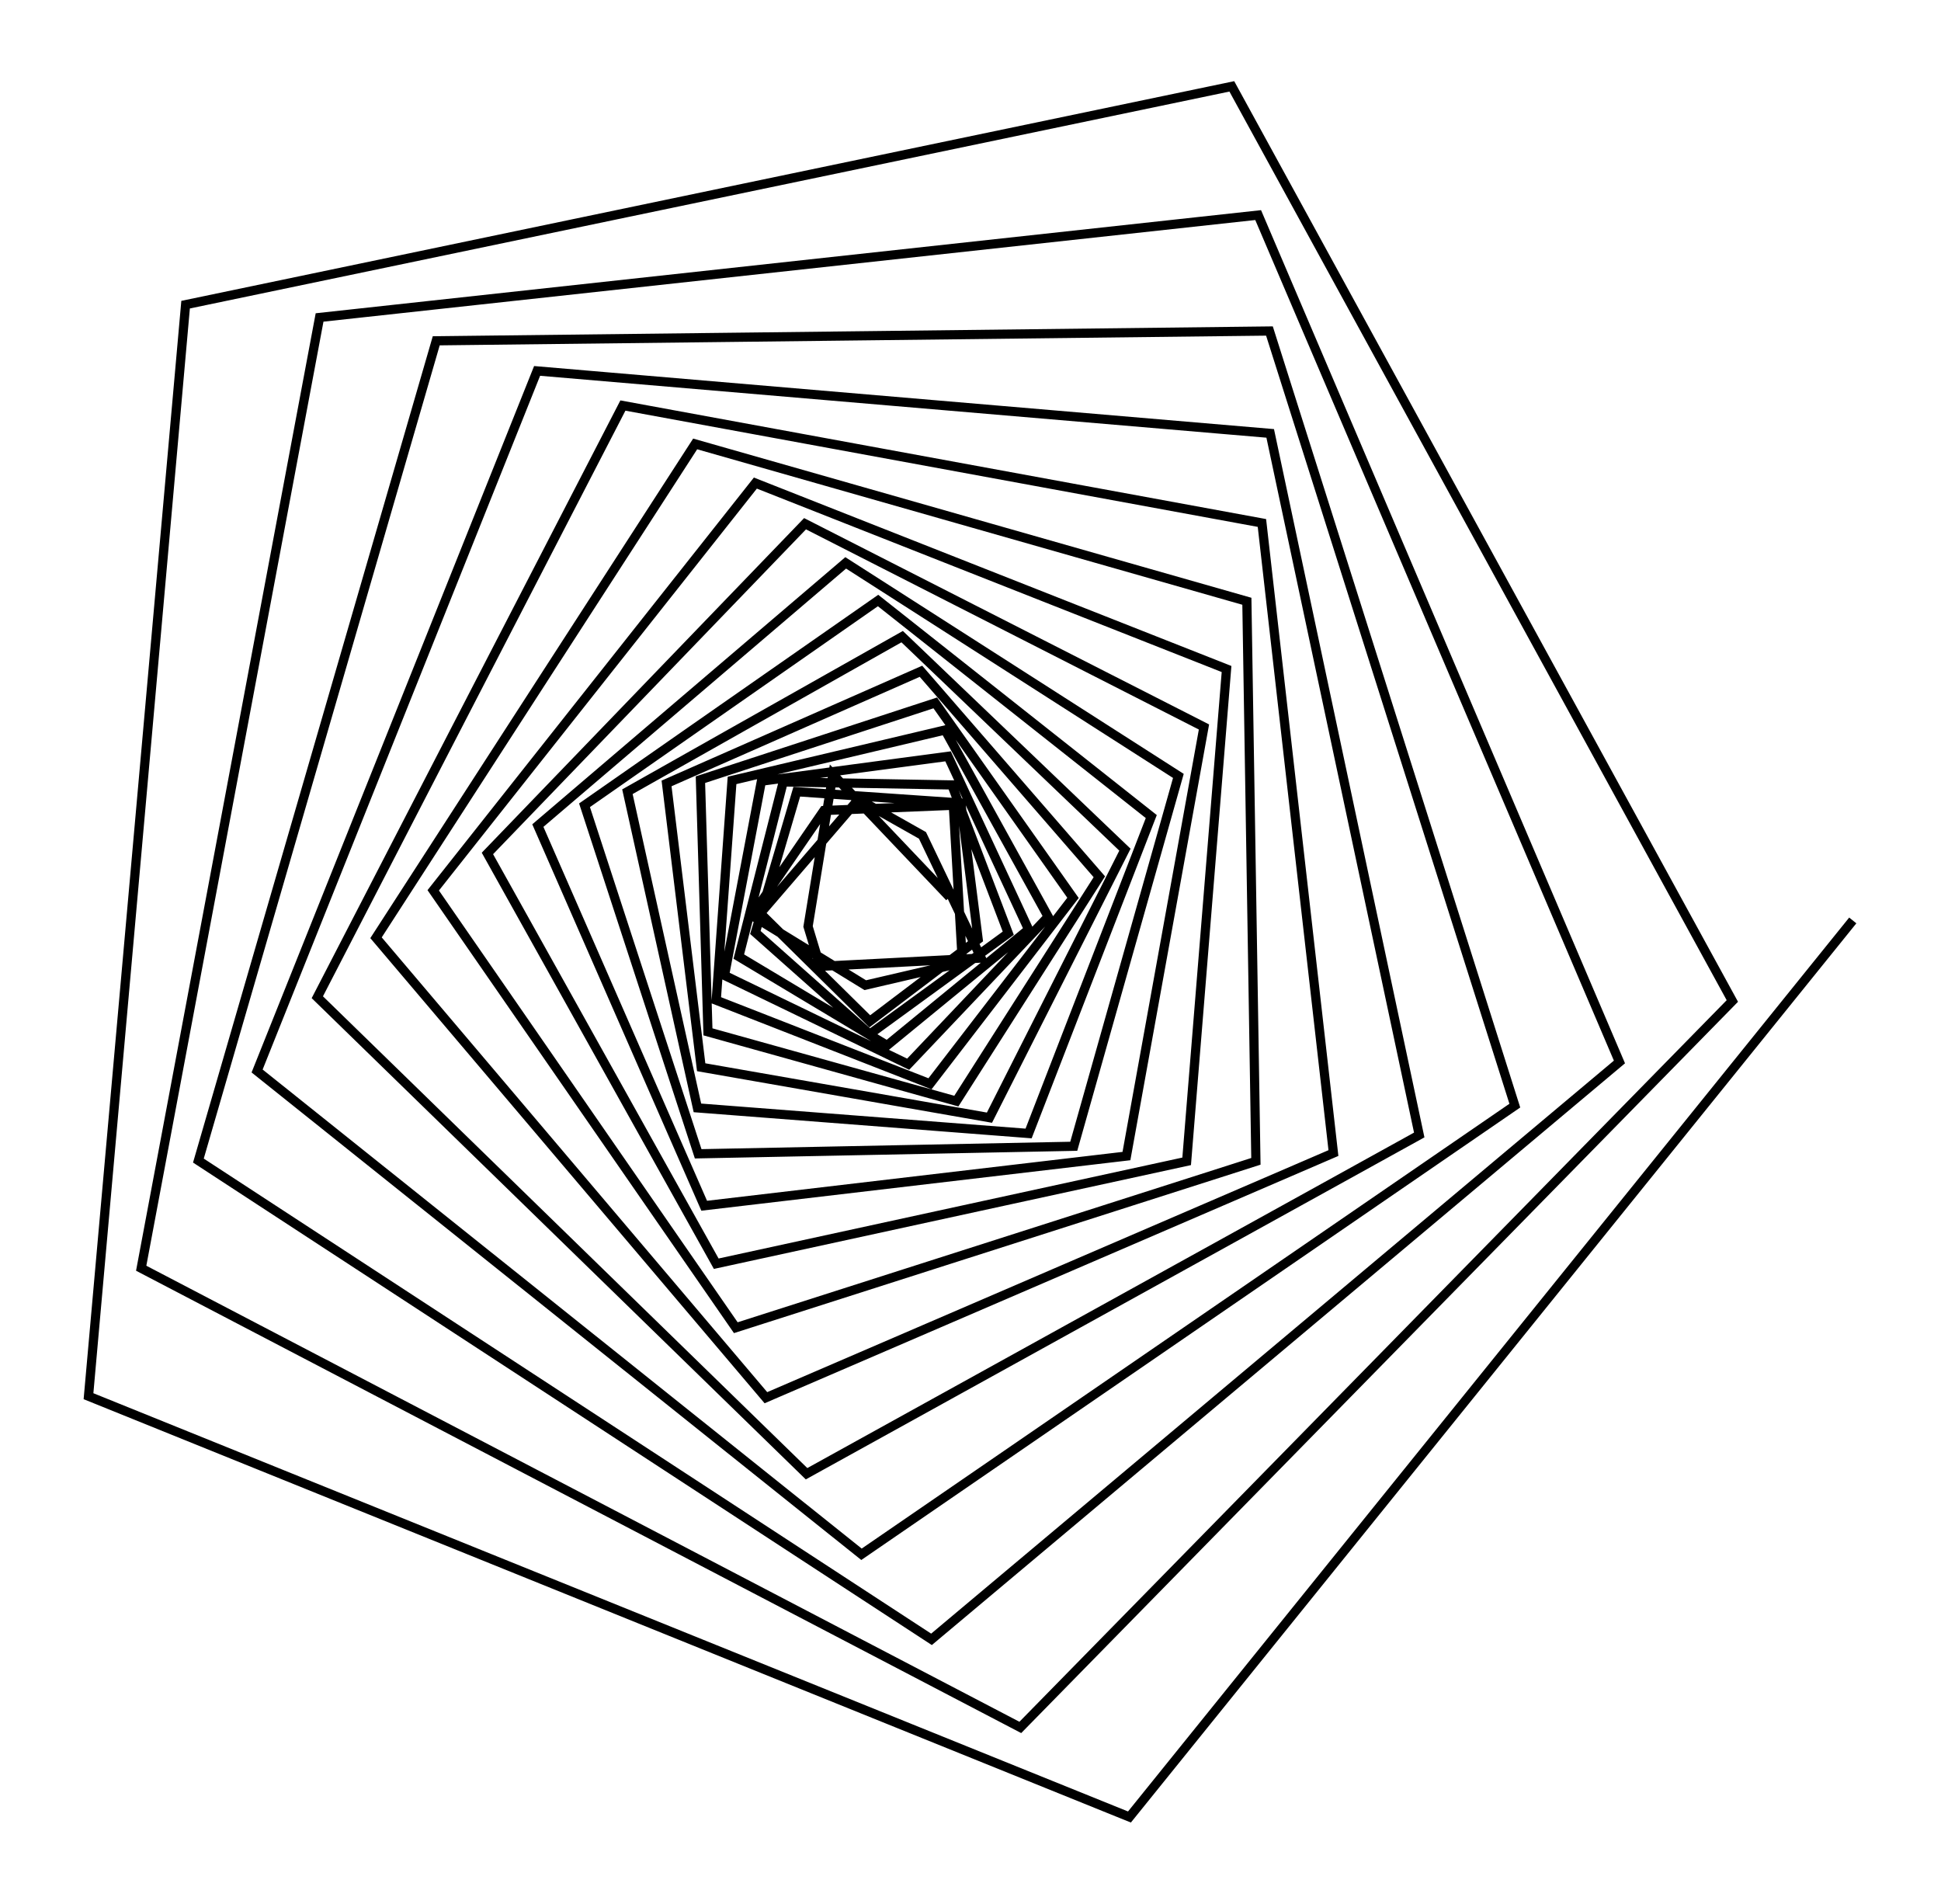
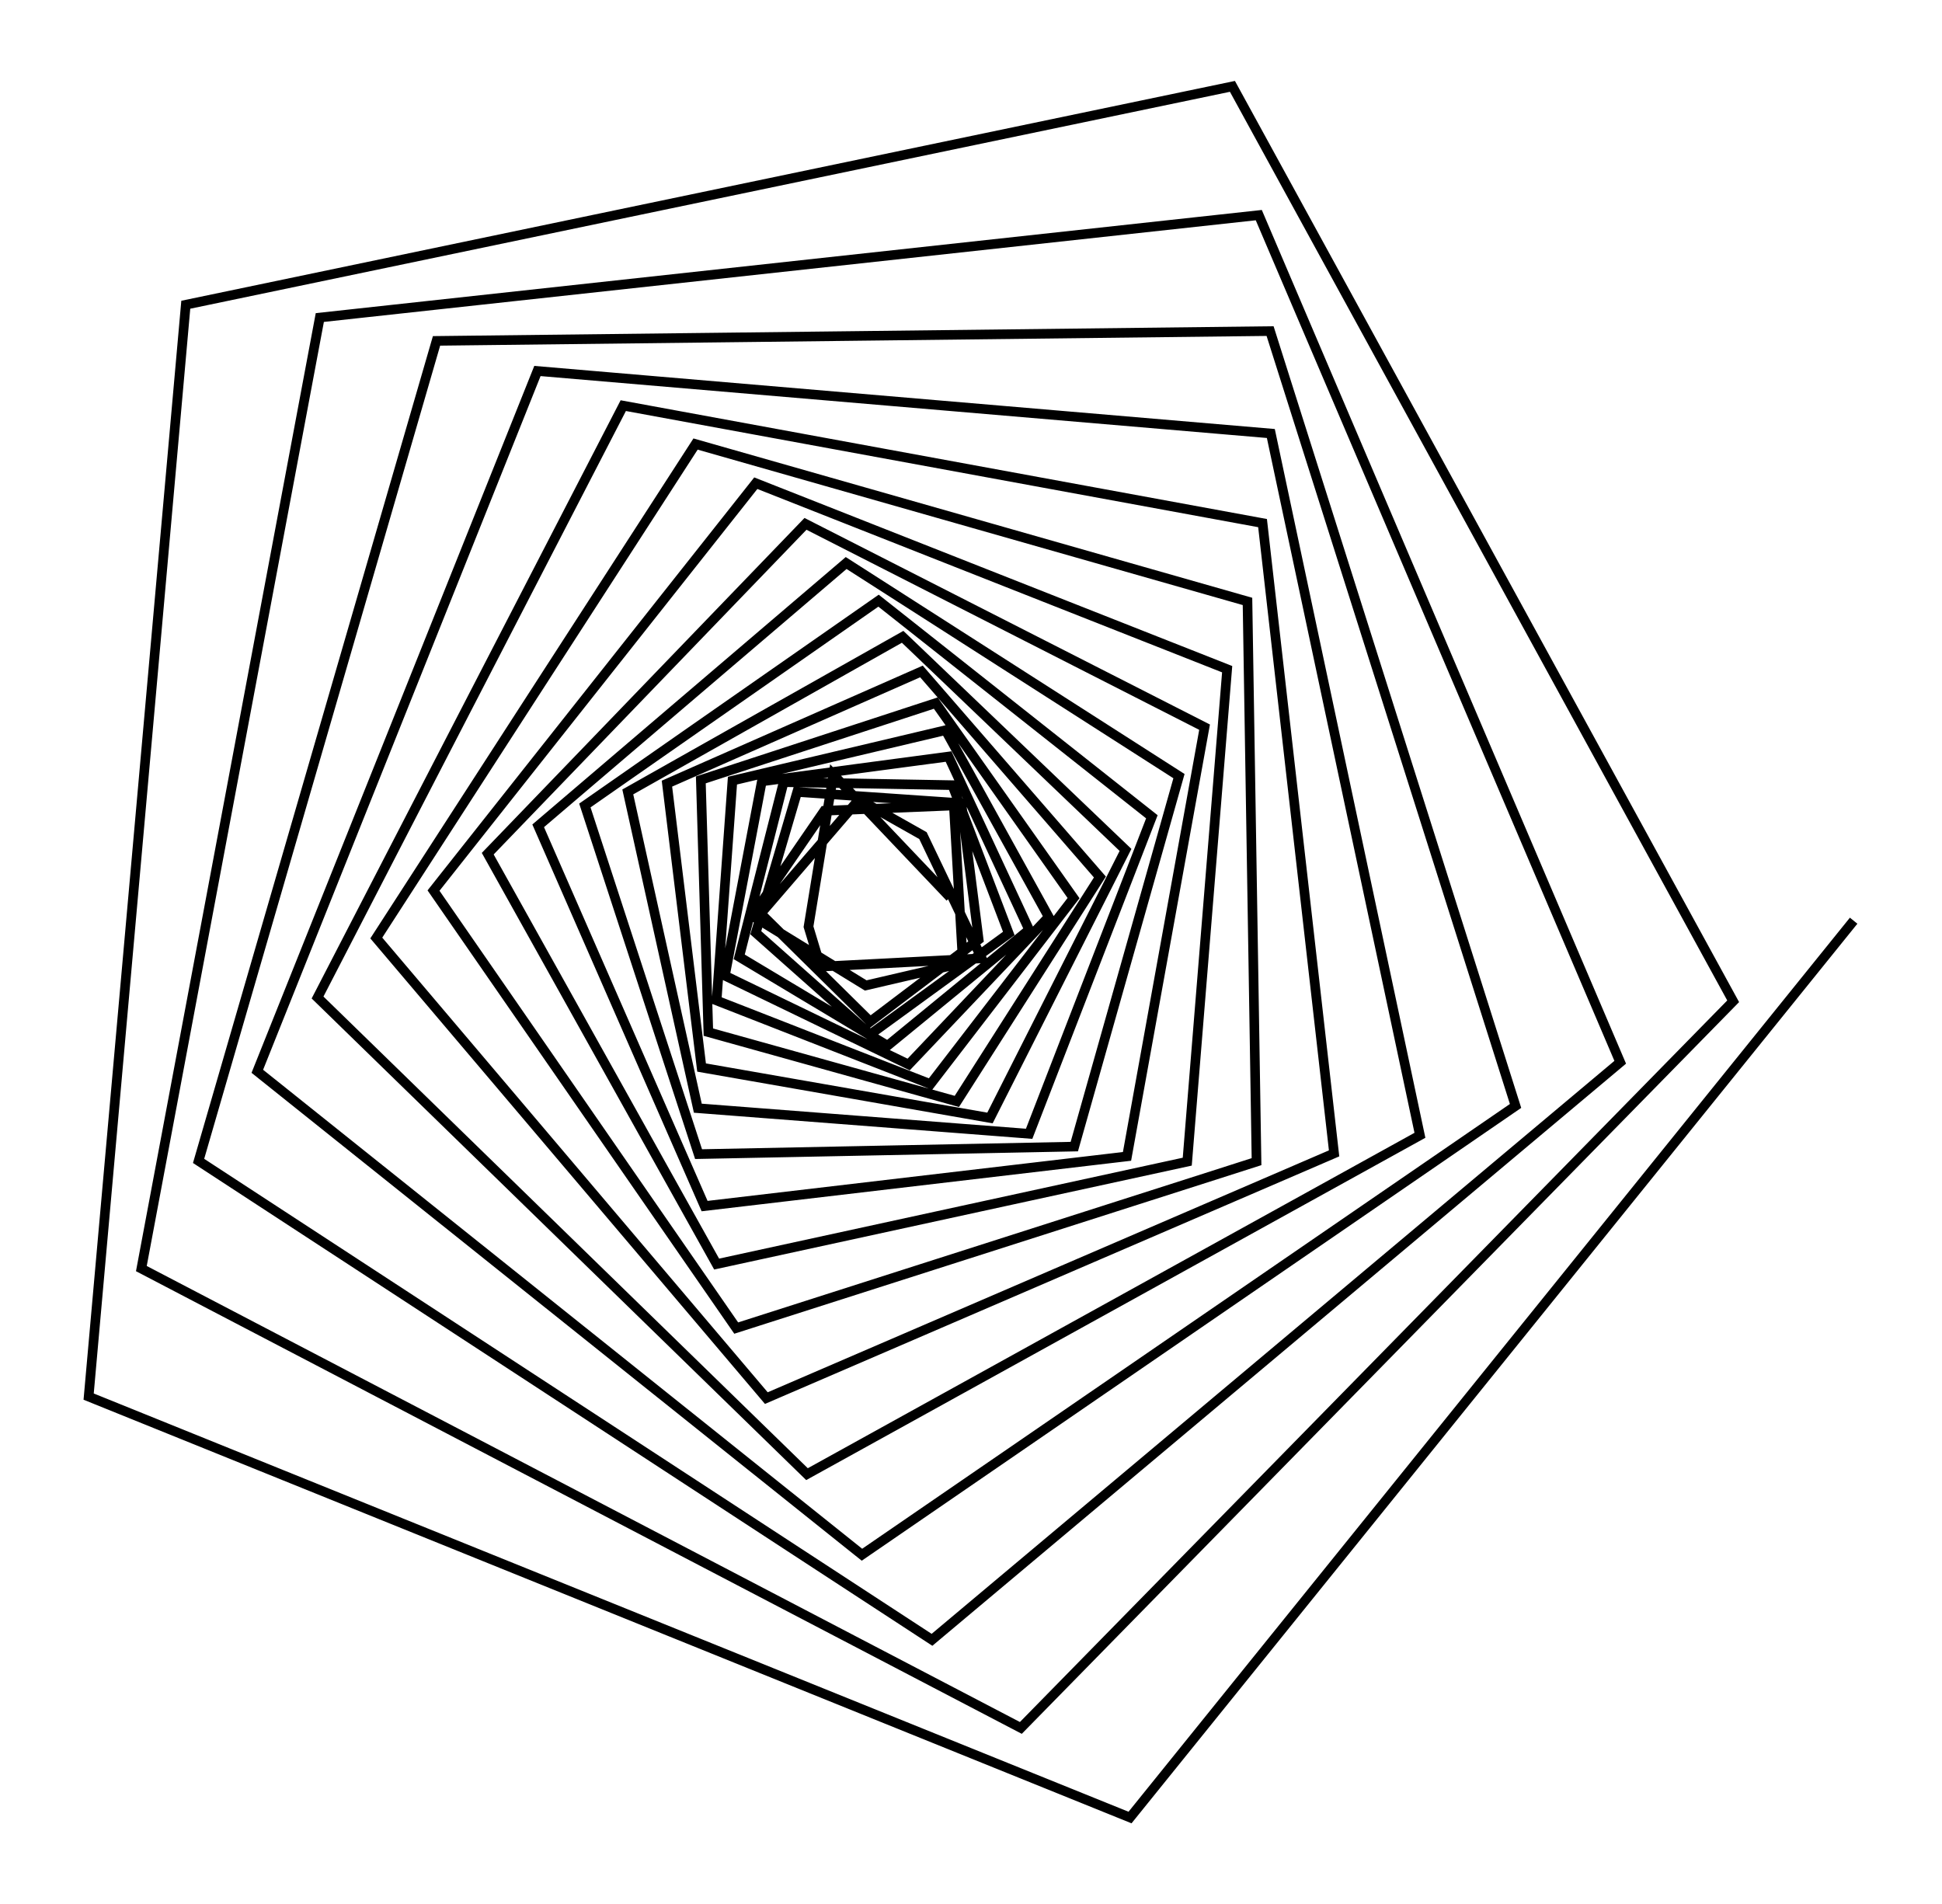
- <svg xmlns="http://www.w3.org/2000/svg" width="101.98" height="100.00" viewBox="-50.43 -58.16 111.98 110.00">
-   <g fill="none" stroke="black" stroke-width="0.11%" transform="translate(0, -6.32) scale(4.35, -4.35)">
+ <svg xmlns="http://www.w3.org/2000/svg" width="102.0" height="100.0" viewBox="-50.43 -58.16 111.98 110.00">
+   <g fill="none" stroke="black" stroke-width="0.115%" transform="translate(0, -6.3167) scale(4.3504, -4.3504)">
    <polyline points="1.00,0.00 1.00,0.00 -0.55,1.63 -0.88,-0.39 -0.72,-0.92 1.42,-0.81 0.64,0.82 -0.21,1.30 -1.57,-0.28 -0.12,-1.17 1.17,-0.87 1.05,1.22 -0.67,1.15 -1.57,-0.16 -0.06,-1.65 1.38,-0.56 1.15,1.25 -1.03,1.40 -1.58,-0.47 -0.06,-1.82 1.78,-0.48 1.03,1.49 -1.21,1.53 -1.80,-0.79 0.17,-1.97 2.05,-0.43 0.98,1.87 -1.50,1.54 -1.99,-1.04 0.45,-2.22 2.31,-0.26 0.94,2.22 -1.89,1.55 -2.10,-1.37 0.74,-2.48 2.64,-0.01 0.81,2.58 -2.31,1.56 -2.21,-1.79 1.09,-2.71 2.99,0.27 0.62,3.00 -2.76,1.51 -2.30,-2.26 1.53,-2.93 3.33,0.63 0.37,3.46 -3.28,1.40 -2.35,-2.80 2.05,-3.14 3.68,1.07 0.05,3.94 -3.85,1.22 -2.34,-3.41 2.65,-3.31 4.04,1.61 -0.38,4.44 -4.47,0.95 -2.26,-4.10 3.35,-3.44 4.38,2.26 -0.92,4.96 -5.14,0.58 -2.10,-4.87 4.15,-3.51 4.68,3.03 -1.58,5.50 -5.86,0.09 -1.84,-5.72 5.07,-3.51 4.95,3.93 -2.38,6.02 -6.62,-0.54 -1.44,-6.65 6.10,-3.40 5.15,4.97 -3.34,6.53 -7.40,-1.33 -0.90,-7.66 7.24,-3.16 5.26,6.16 -4.48,6.99 -8.20,-2.31 -0.17,-8.73 8.51,-2.77 5.25,7.52 -5.82,7.39 -8.98,-3.50 0.76,-9.86 9.90,-2.19 5.10,9.06 -7.37,7.70 -9.74,-4.93 1.94,-11.03 11.40,-1.38 4.75,10.77 -9.15,7.87 -10.44,-6.63 3.39,-12.22 13.00,-0.31" />
  </g>
</svg>
